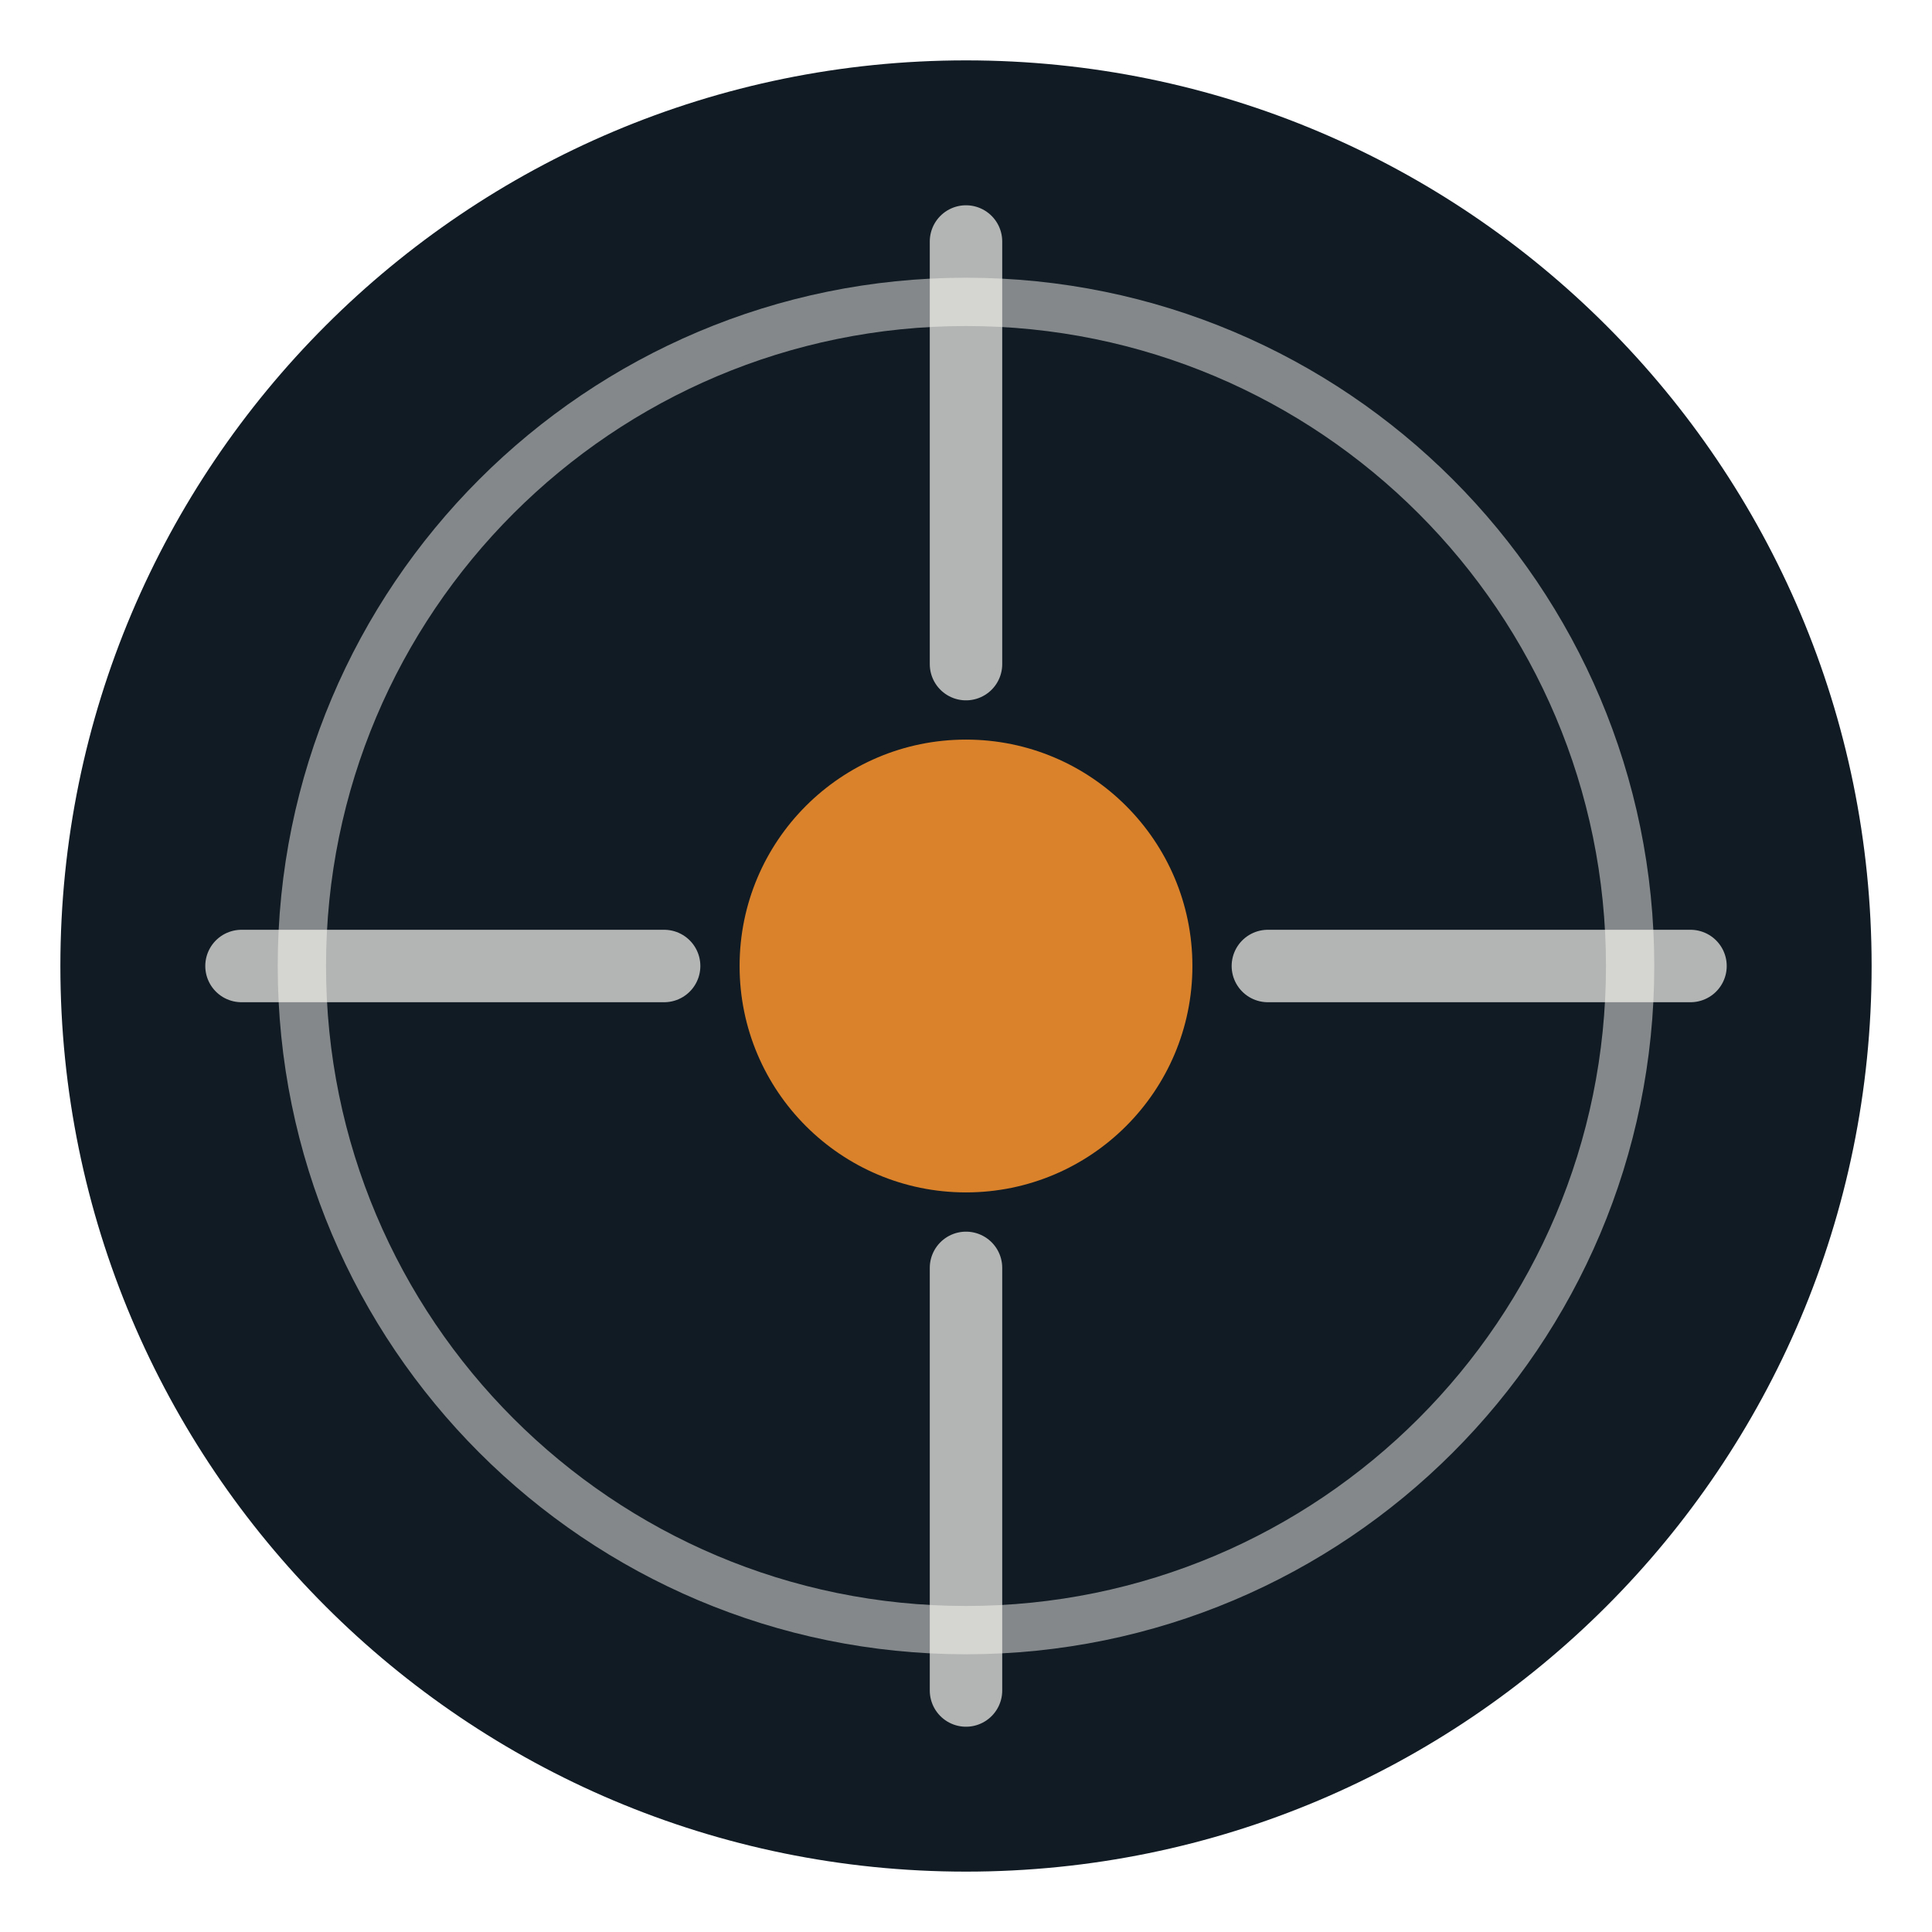
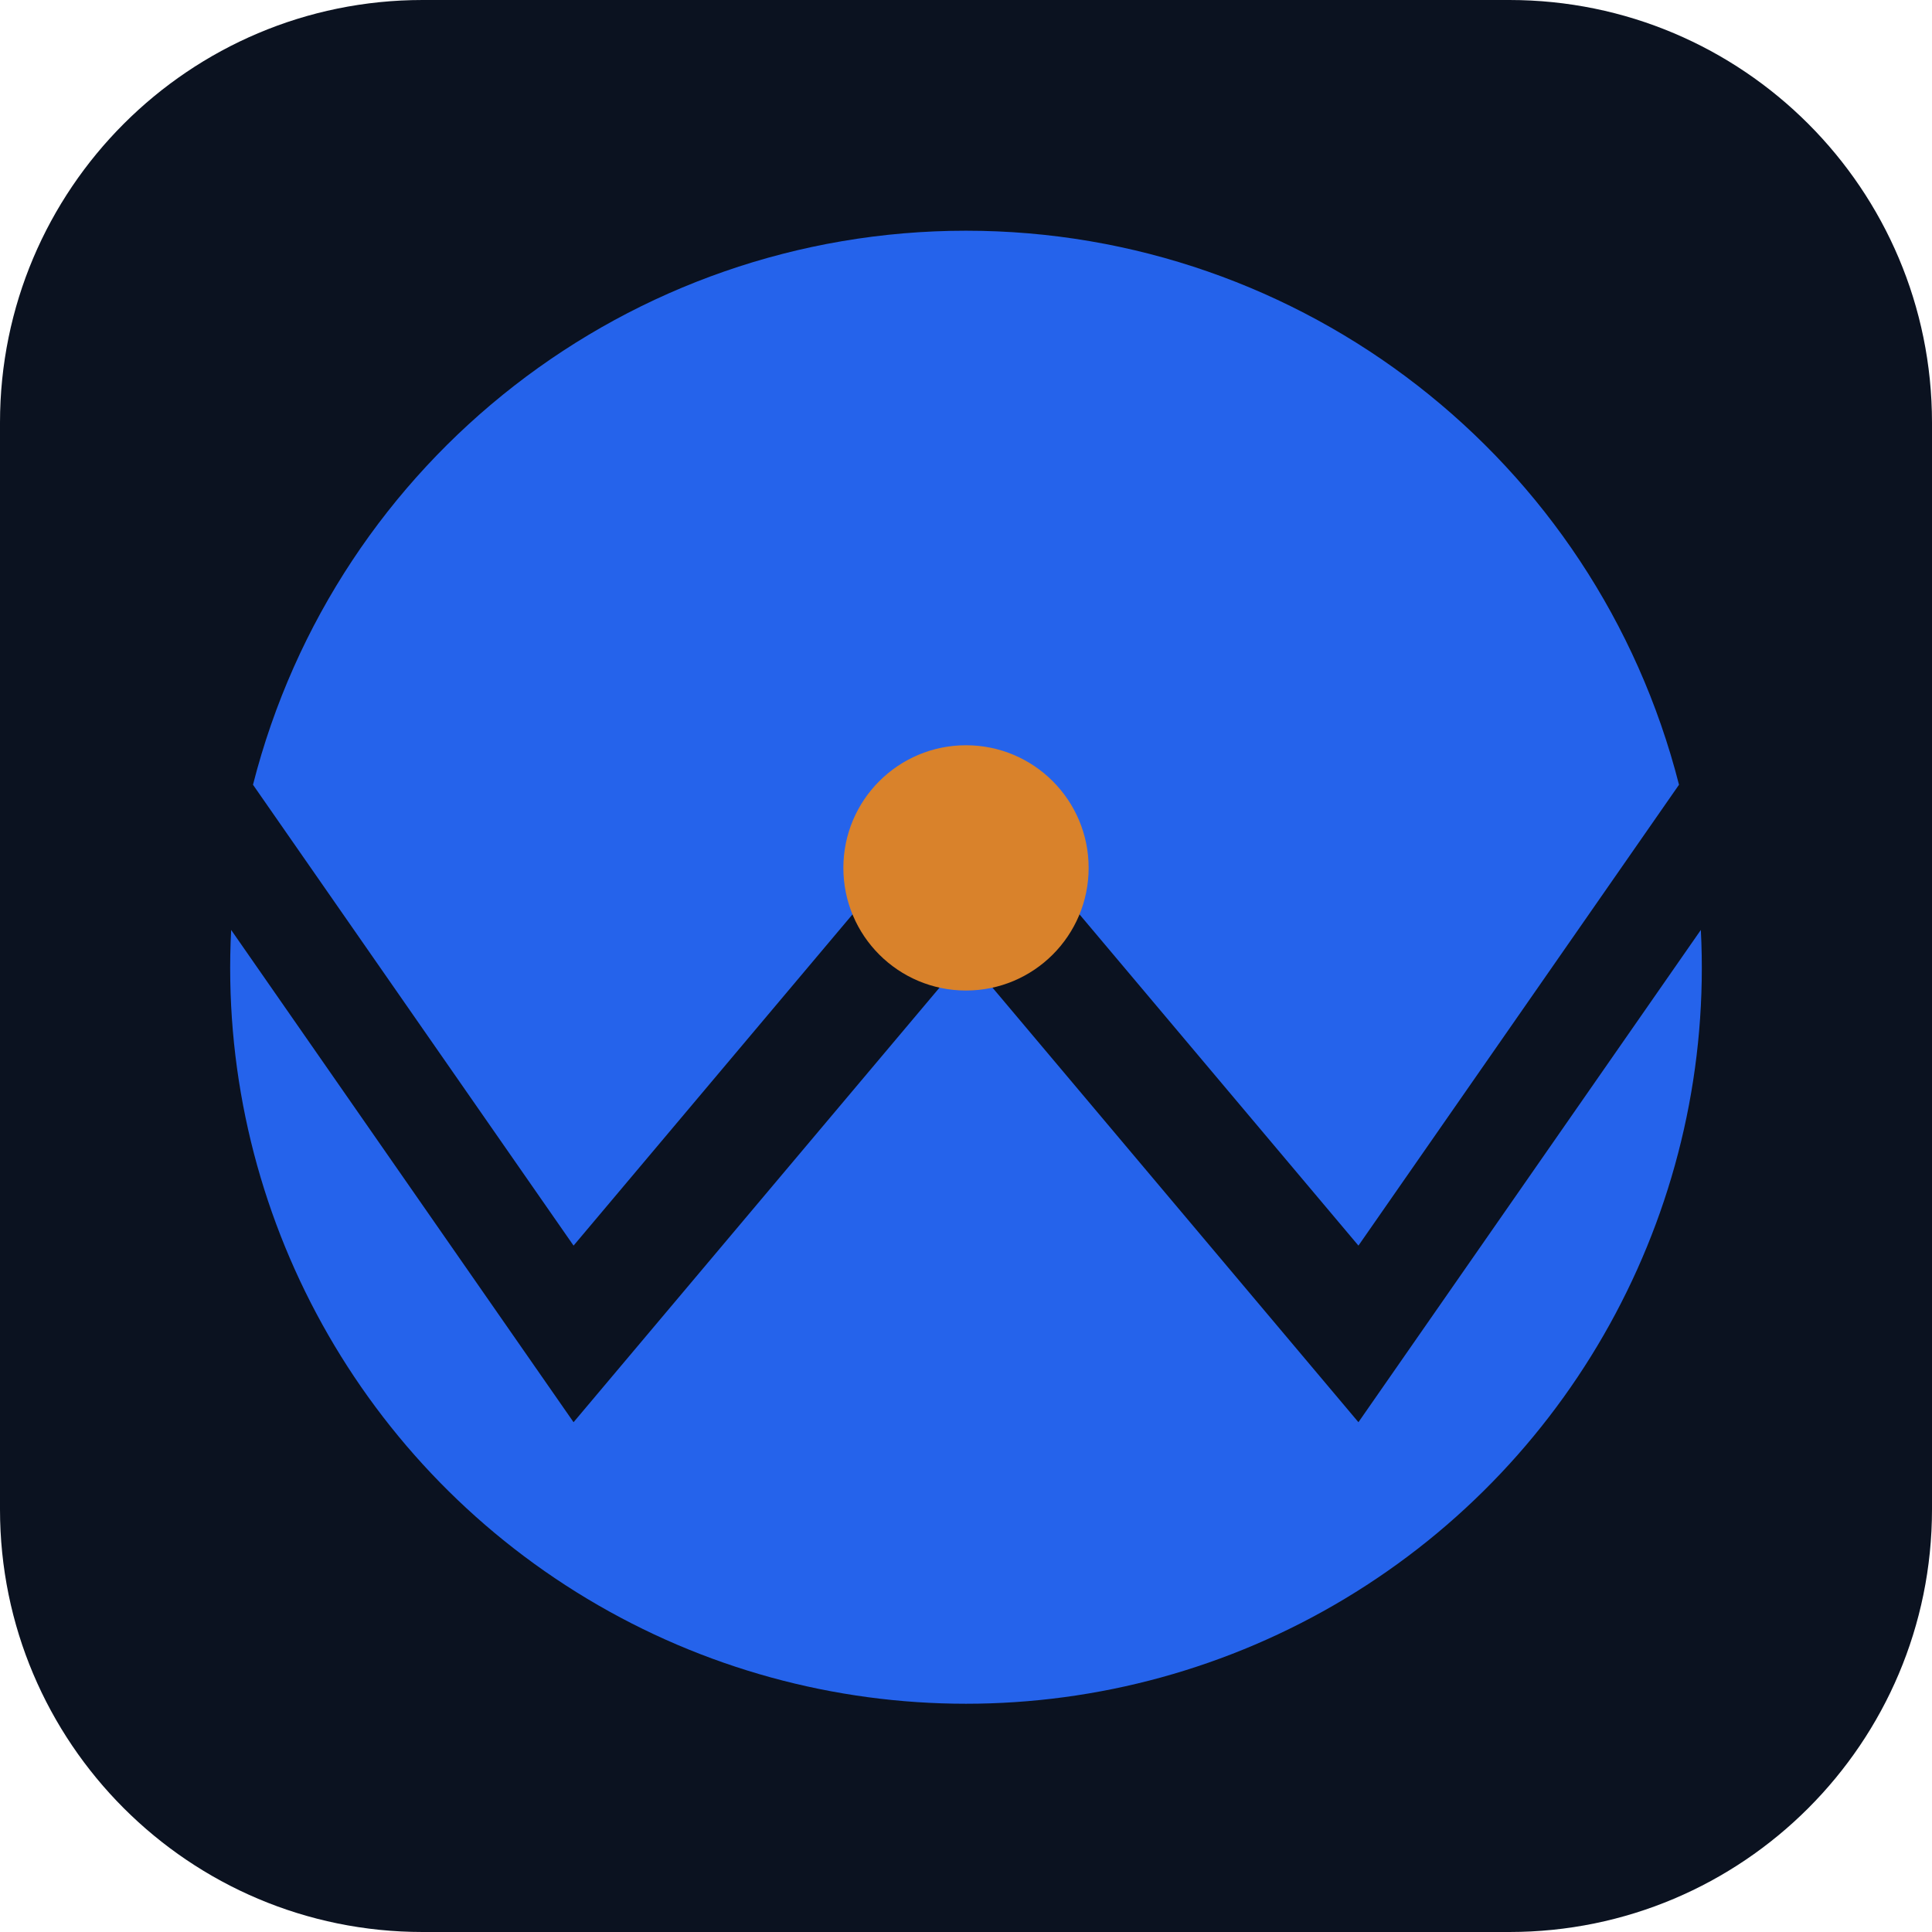
<svg xmlns="http://www.w3.org/2000/svg" viewBox="0 0 64 64">
-   <circle cx="32" cy="32" r="30" fill="#101B24" />
-   <circle cx="32" cy="32" r="22" fill="none" stroke="#F8F6F1" stroke-width="1.6" opacity="0.5" />
-   <path d="M32,8 V22 M32,42 V56 M8,32 H22 M42,32 H56" stroke="#F8F6F1" stroke-width="2.4" stroke-linecap="round" opacity="0.7" />
-   <circle cx="32" cy="32" r="7.5" fill="#D9822B" />
+   <rect width="64" height="64" rx="14" fill="#0B1220" />
+   <g transform="translate(6,6) scale(.8125)">
+     <path fill="#2563EB" d="M2.93,24.61L16,43.4L32,24.4L48,43.4L61.07,24.61A30 30 0 0 0 2.93,24.61Z" />
+     <path fill="#2563EB" d="M2.04,30.53L16,50.6L32,31.6L48,50.6L61.96,30.53A30 30 0 1 1 2.04,30.53Z" />
+     <circle cx="32" cy="28" r="5" fill="#D9822B" />
+   </g>
</svg>
